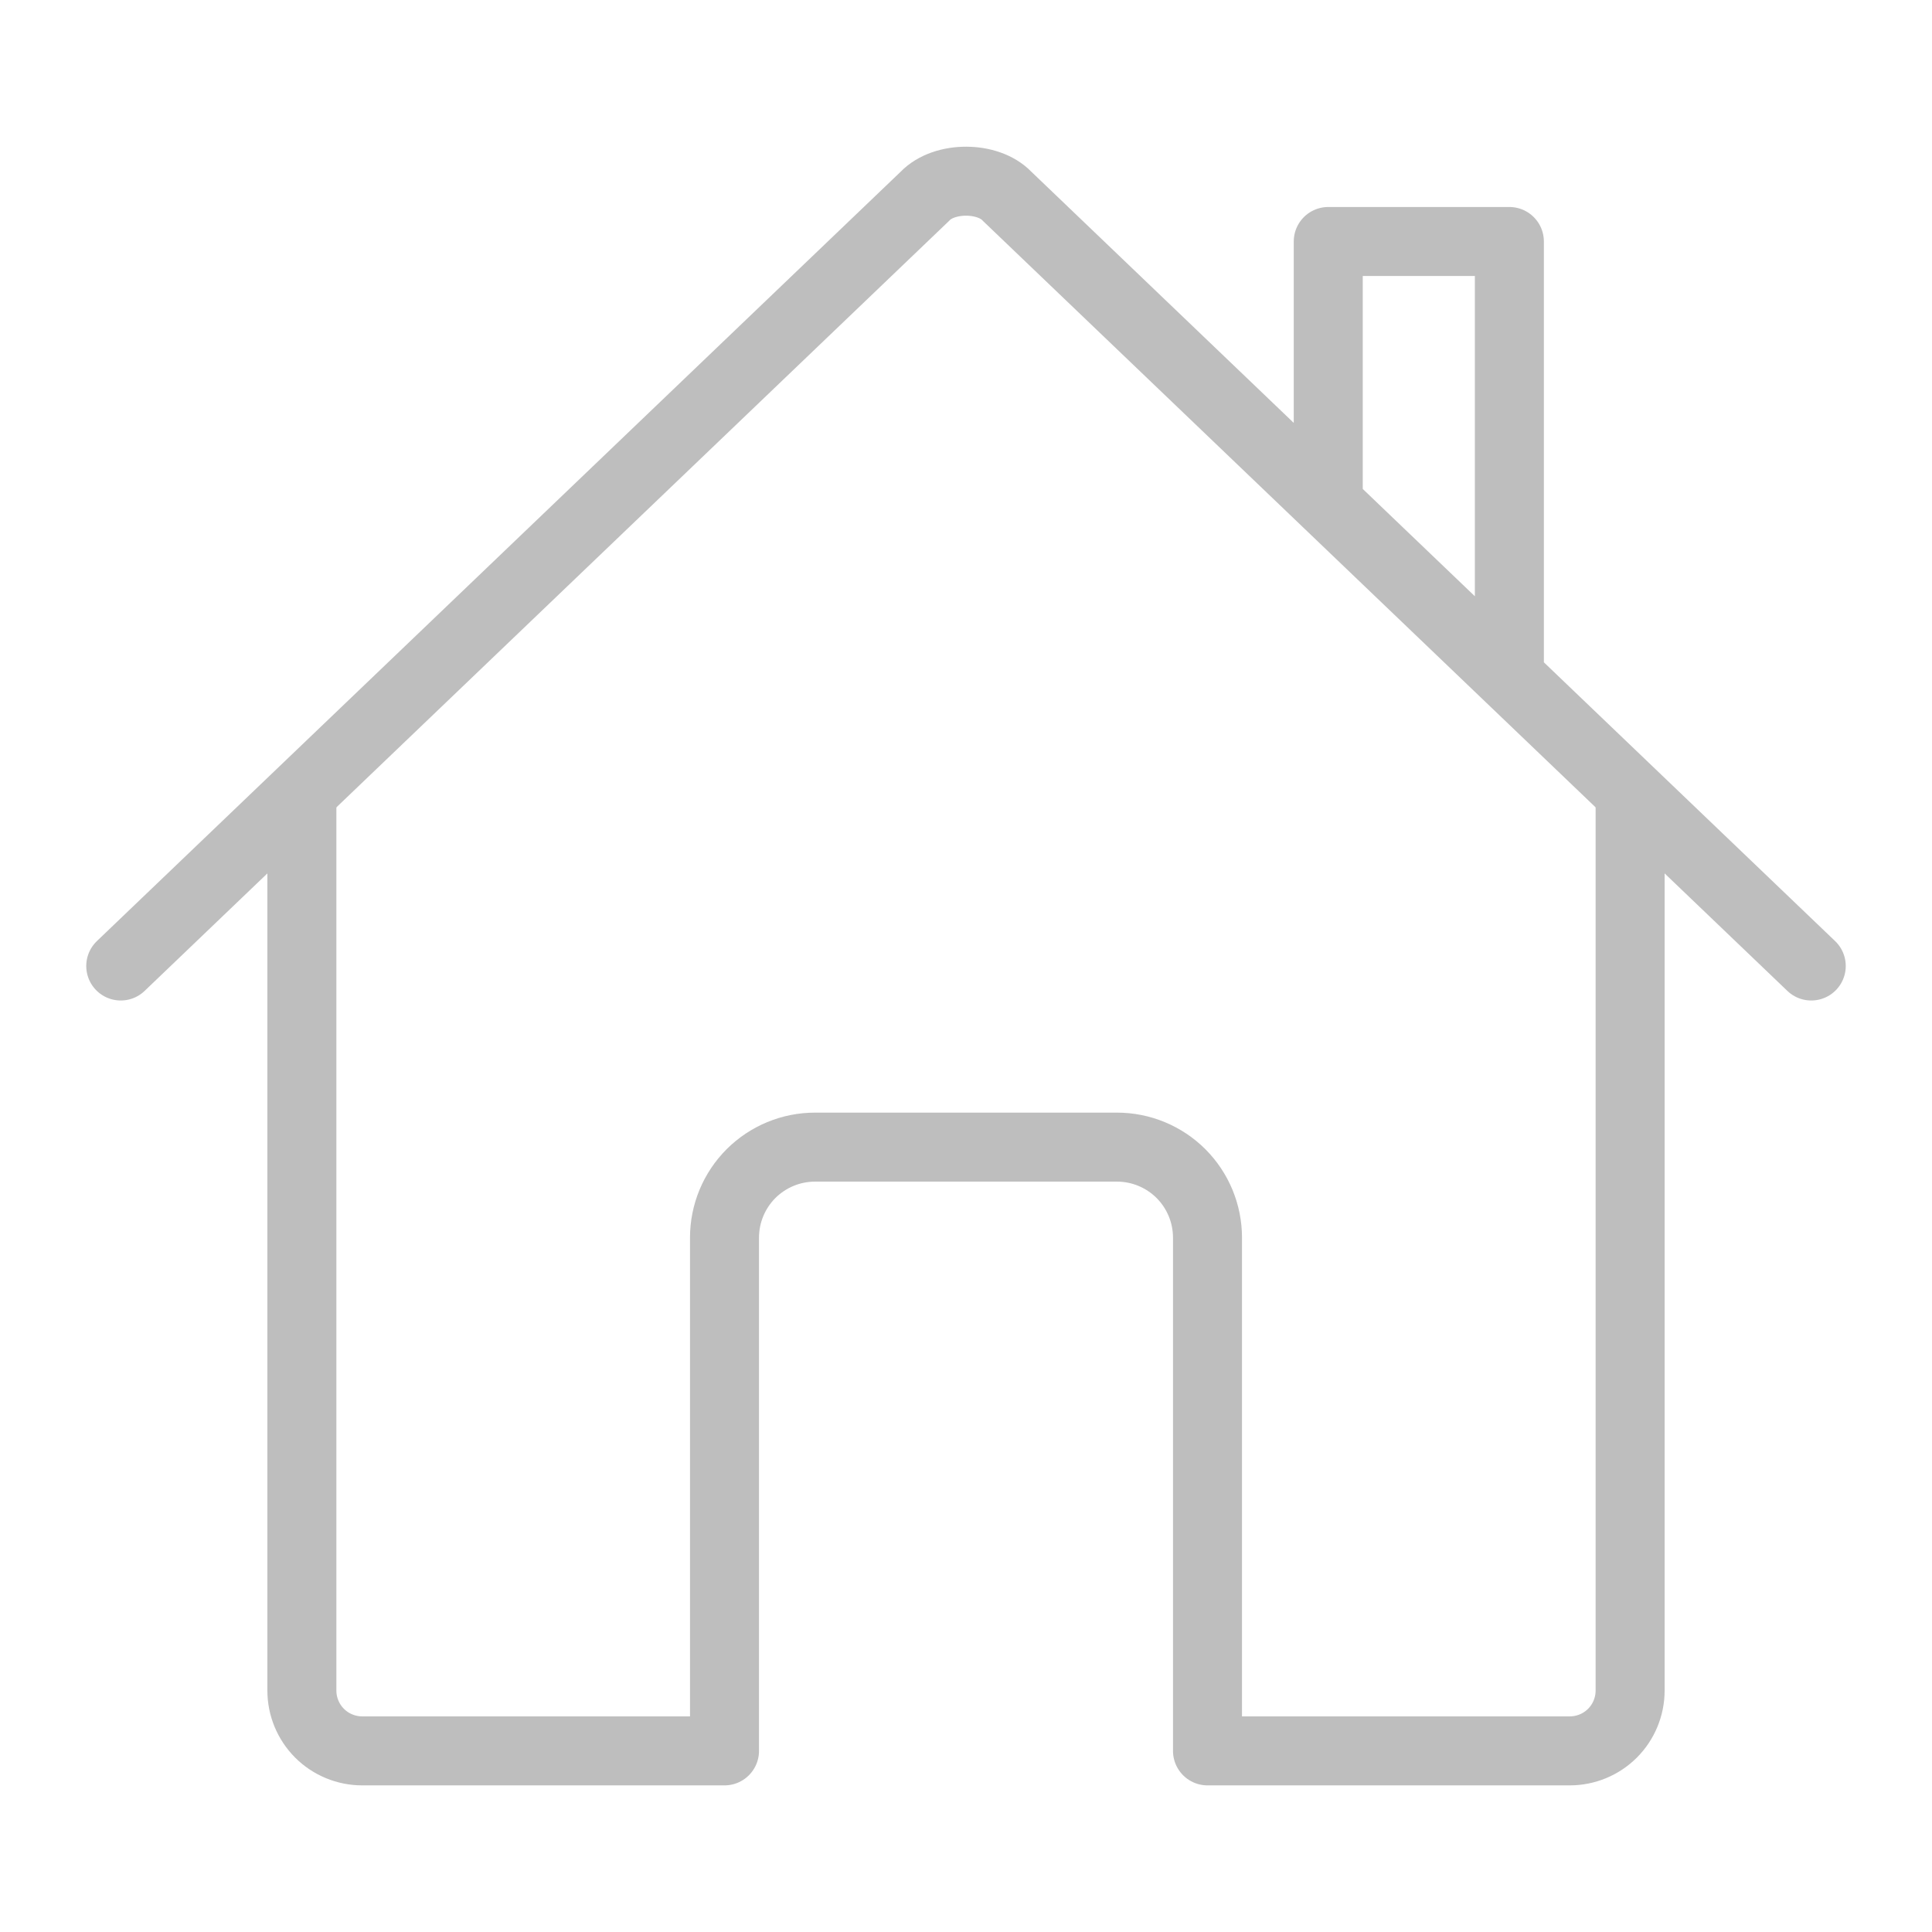
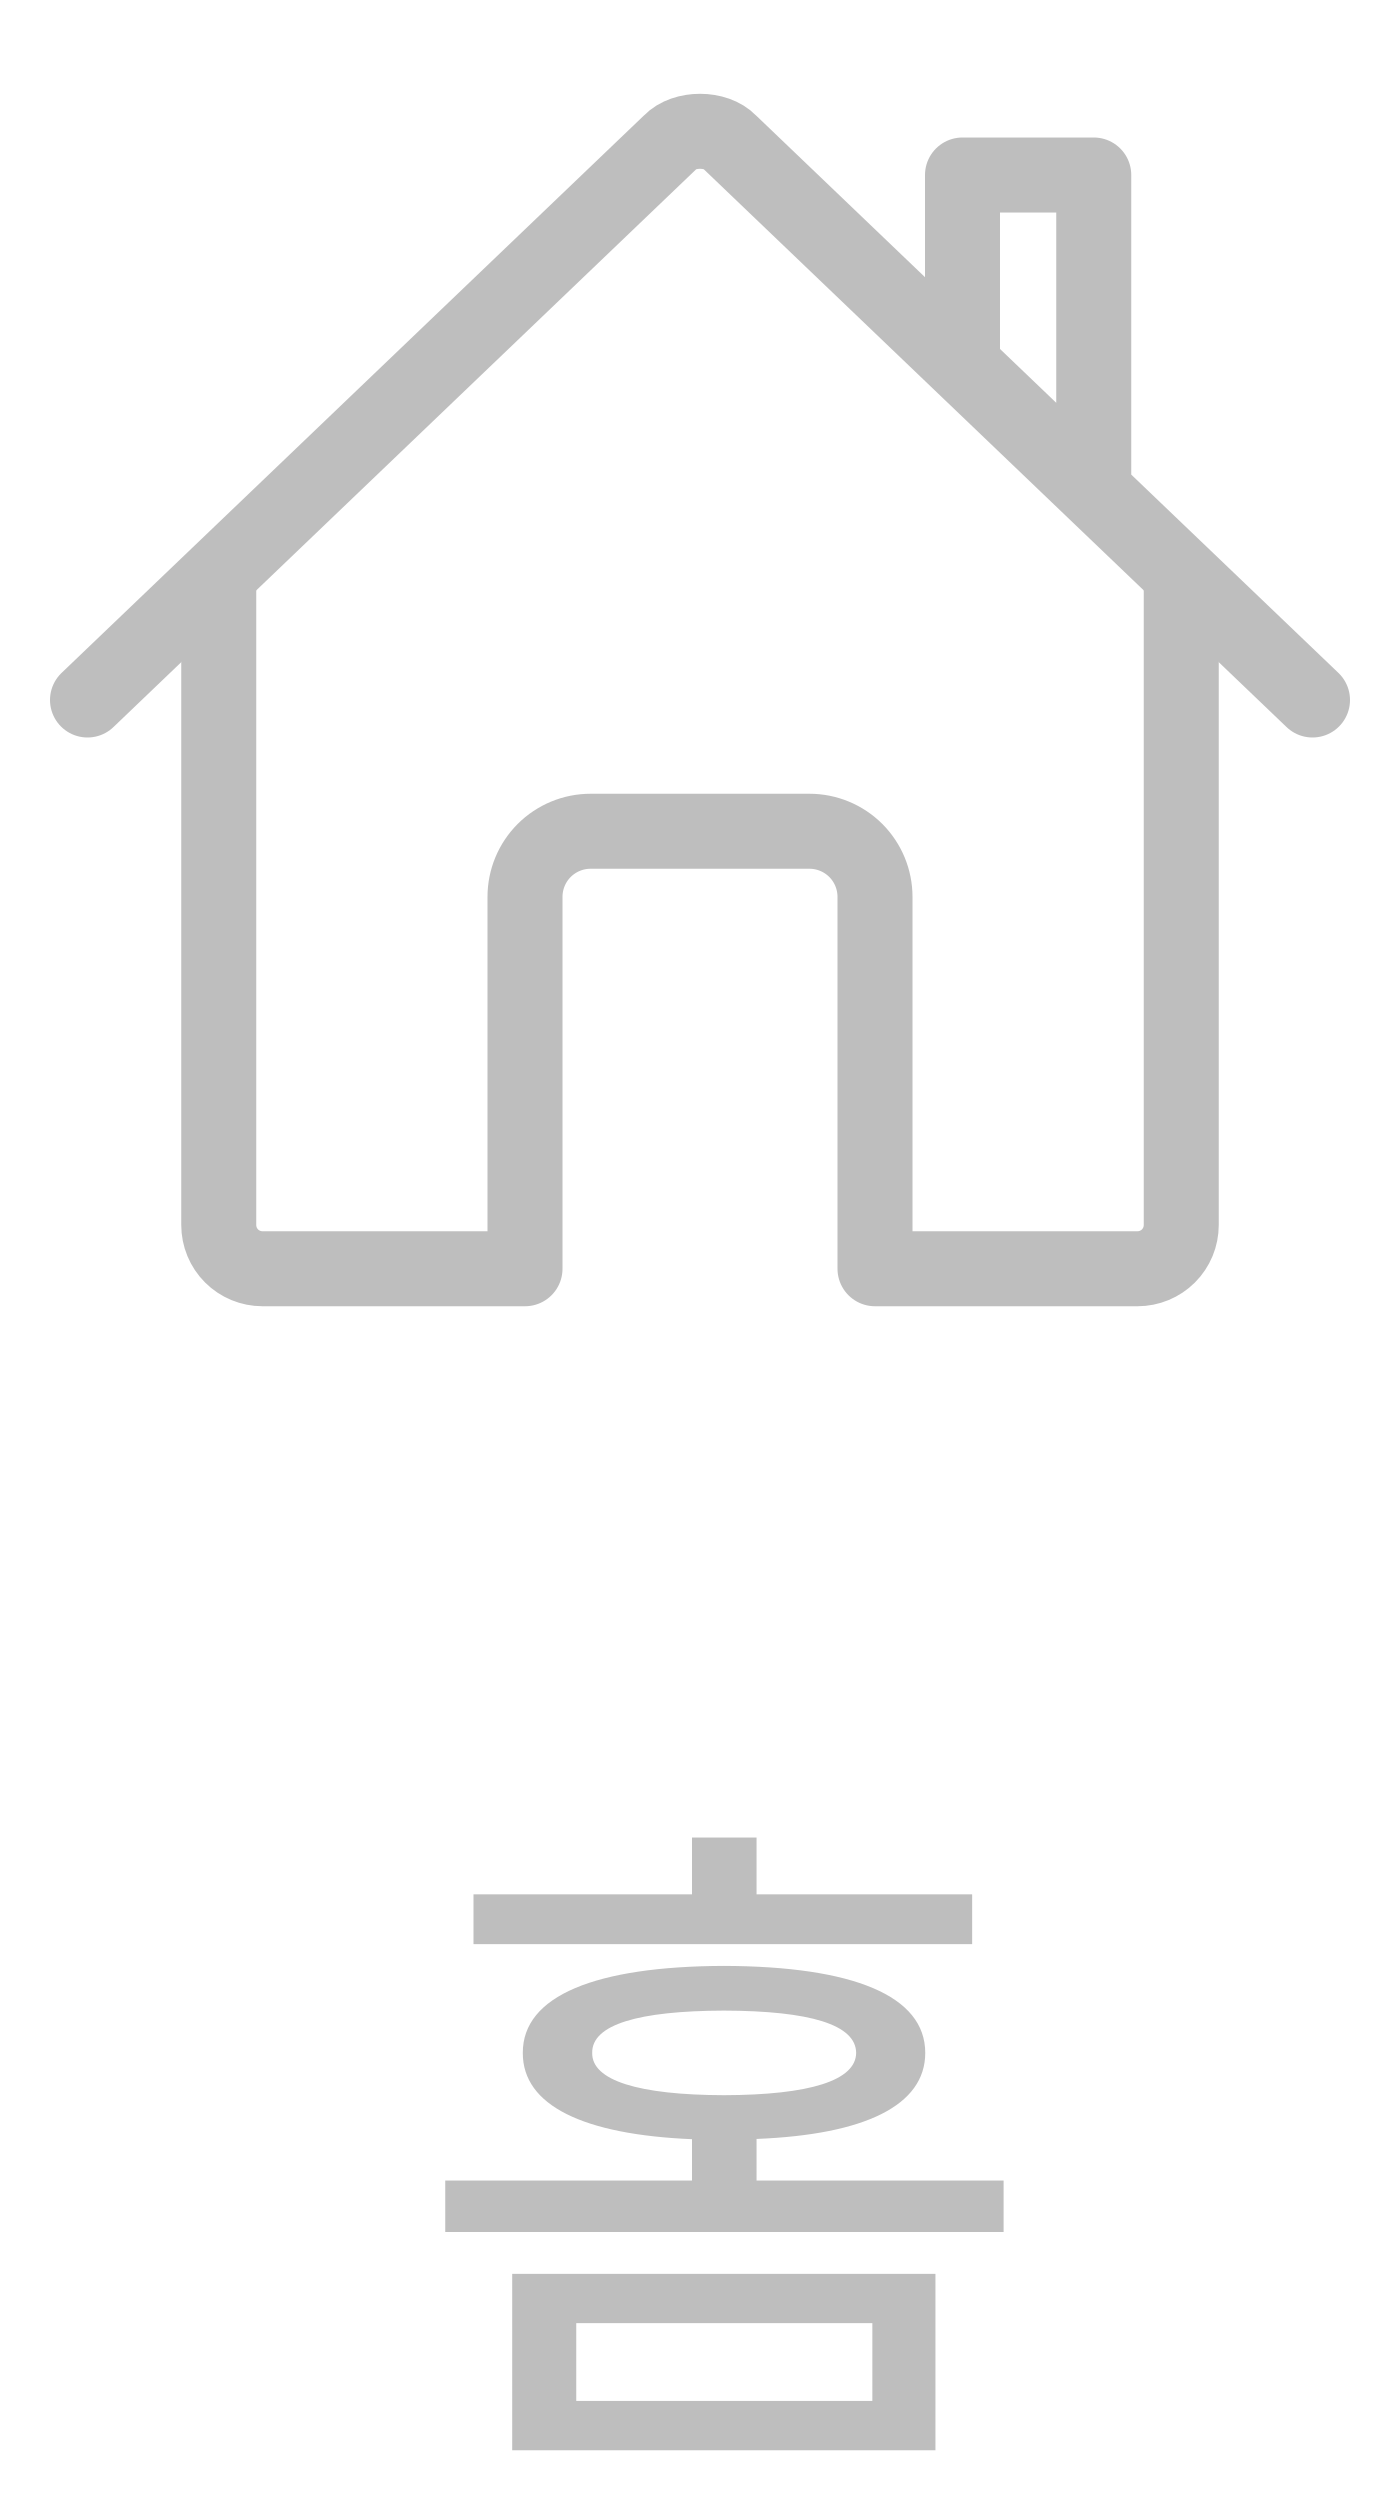
- <svg xmlns="http://www.w3.org/2000/svg" width="28" height="28" viewBox="0 0 28 28" fill="none">
-   <path d="M4.375 11.594V24.5C4.375 24.732 4.467 24.955 4.631 25.119C4.795 25.283 5.018 25.375 5.25 25.375H10.5V17.938C10.5 17.589 10.638 17.256 10.884 17.009C11.131 16.763 11.464 16.625 11.812 16.625H16.188C16.536 16.625 16.869 16.763 17.116 17.009C17.362 17.256 17.5 17.589 17.5 17.938V25.375H22.75C22.982 25.375 23.205 25.283 23.369 25.119C23.533 24.955 23.625 24.732 23.625 24.5V11.594" stroke="#BEBEBE" stroke-linecap="round" stroke-linejoin="round" />
-   <path d="M26.25 14L14.595 2.844C14.322 2.555 13.683 2.552 13.405 2.844L1.75 14M21.875 9.789V3.5H19.25V7.273" stroke="#BEBEBE" stroke-linecap="round" stroke-linejoin="round" />
+ <svg xmlns="http://www.w3.org/2000/svg" width="28" height="50" viewBox="0 0 28 50" fill="none">
+   <path d="M15.131 37.887V36.751H13.84V37.887H9.47V38.883H19.443V37.887H15.131ZM15.131 42.779C17.302 42.692 18.505 42.107 18.505 41.058C18.505 39.912 17.06 39.327 14.479 39.318C11.912 39.327 10.452 39.912 10.456 41.058C10.452 42.112 11.67 42.692 13.84 42.784V43.611H8.905V44.64H20.072V43.611H15.131V42.779ZM11.844 41.058C11.834 40.492 12.767 40.217 14.479 40.212C16.2 40.217 17.118 40.492 17.123 41.058C17.118 41.609 16.2 41.899 14.479 41.904C12.767 41.899 11.834 41.609 11.844 41.058ZM18.709 49.005V45.477H10.244V49.005H18.709ZM17.447 46.463V48.019H11.525V46.463H17.447Z" fill="#BEBEBE" />
+   <path d="M4.375 11.594V24.5C4.375 24.732 4.467 24.955 4.631 25.119C4.795 25.283 5.018 25.375 5.25 25.375H10.5V17.938C10.5 17.589 10.638 17.256 10.884 17.009C11.131 16.763 11.464 16.625 11.812 16.625H16.188C16.536 16.625 16.869 16.763 17.116 17.009C17.362 17.256 17.5 17.589 17.5 17.938V25.375H22.75C22.982 25.375 23.205 25.283 23.369 25.119C23.533 24.955 23.625 24.732 23.625 24.5V11.594" stroke="#BEBEBE" stroke-width="1.5" stroke-linecap="round" stroke-linejoin="round" />
+   <path d="M26.25 14L14.595 2.844C14.322 2.555 13.683 2.552 13.405 2.844L1.75 14M21.875 9.789V3.5H19.25V7.273" stroke="#BEBEBE" stroke-width="1.5" stroke-linecap="round" stroke-linejoin="round" />
</svg>
